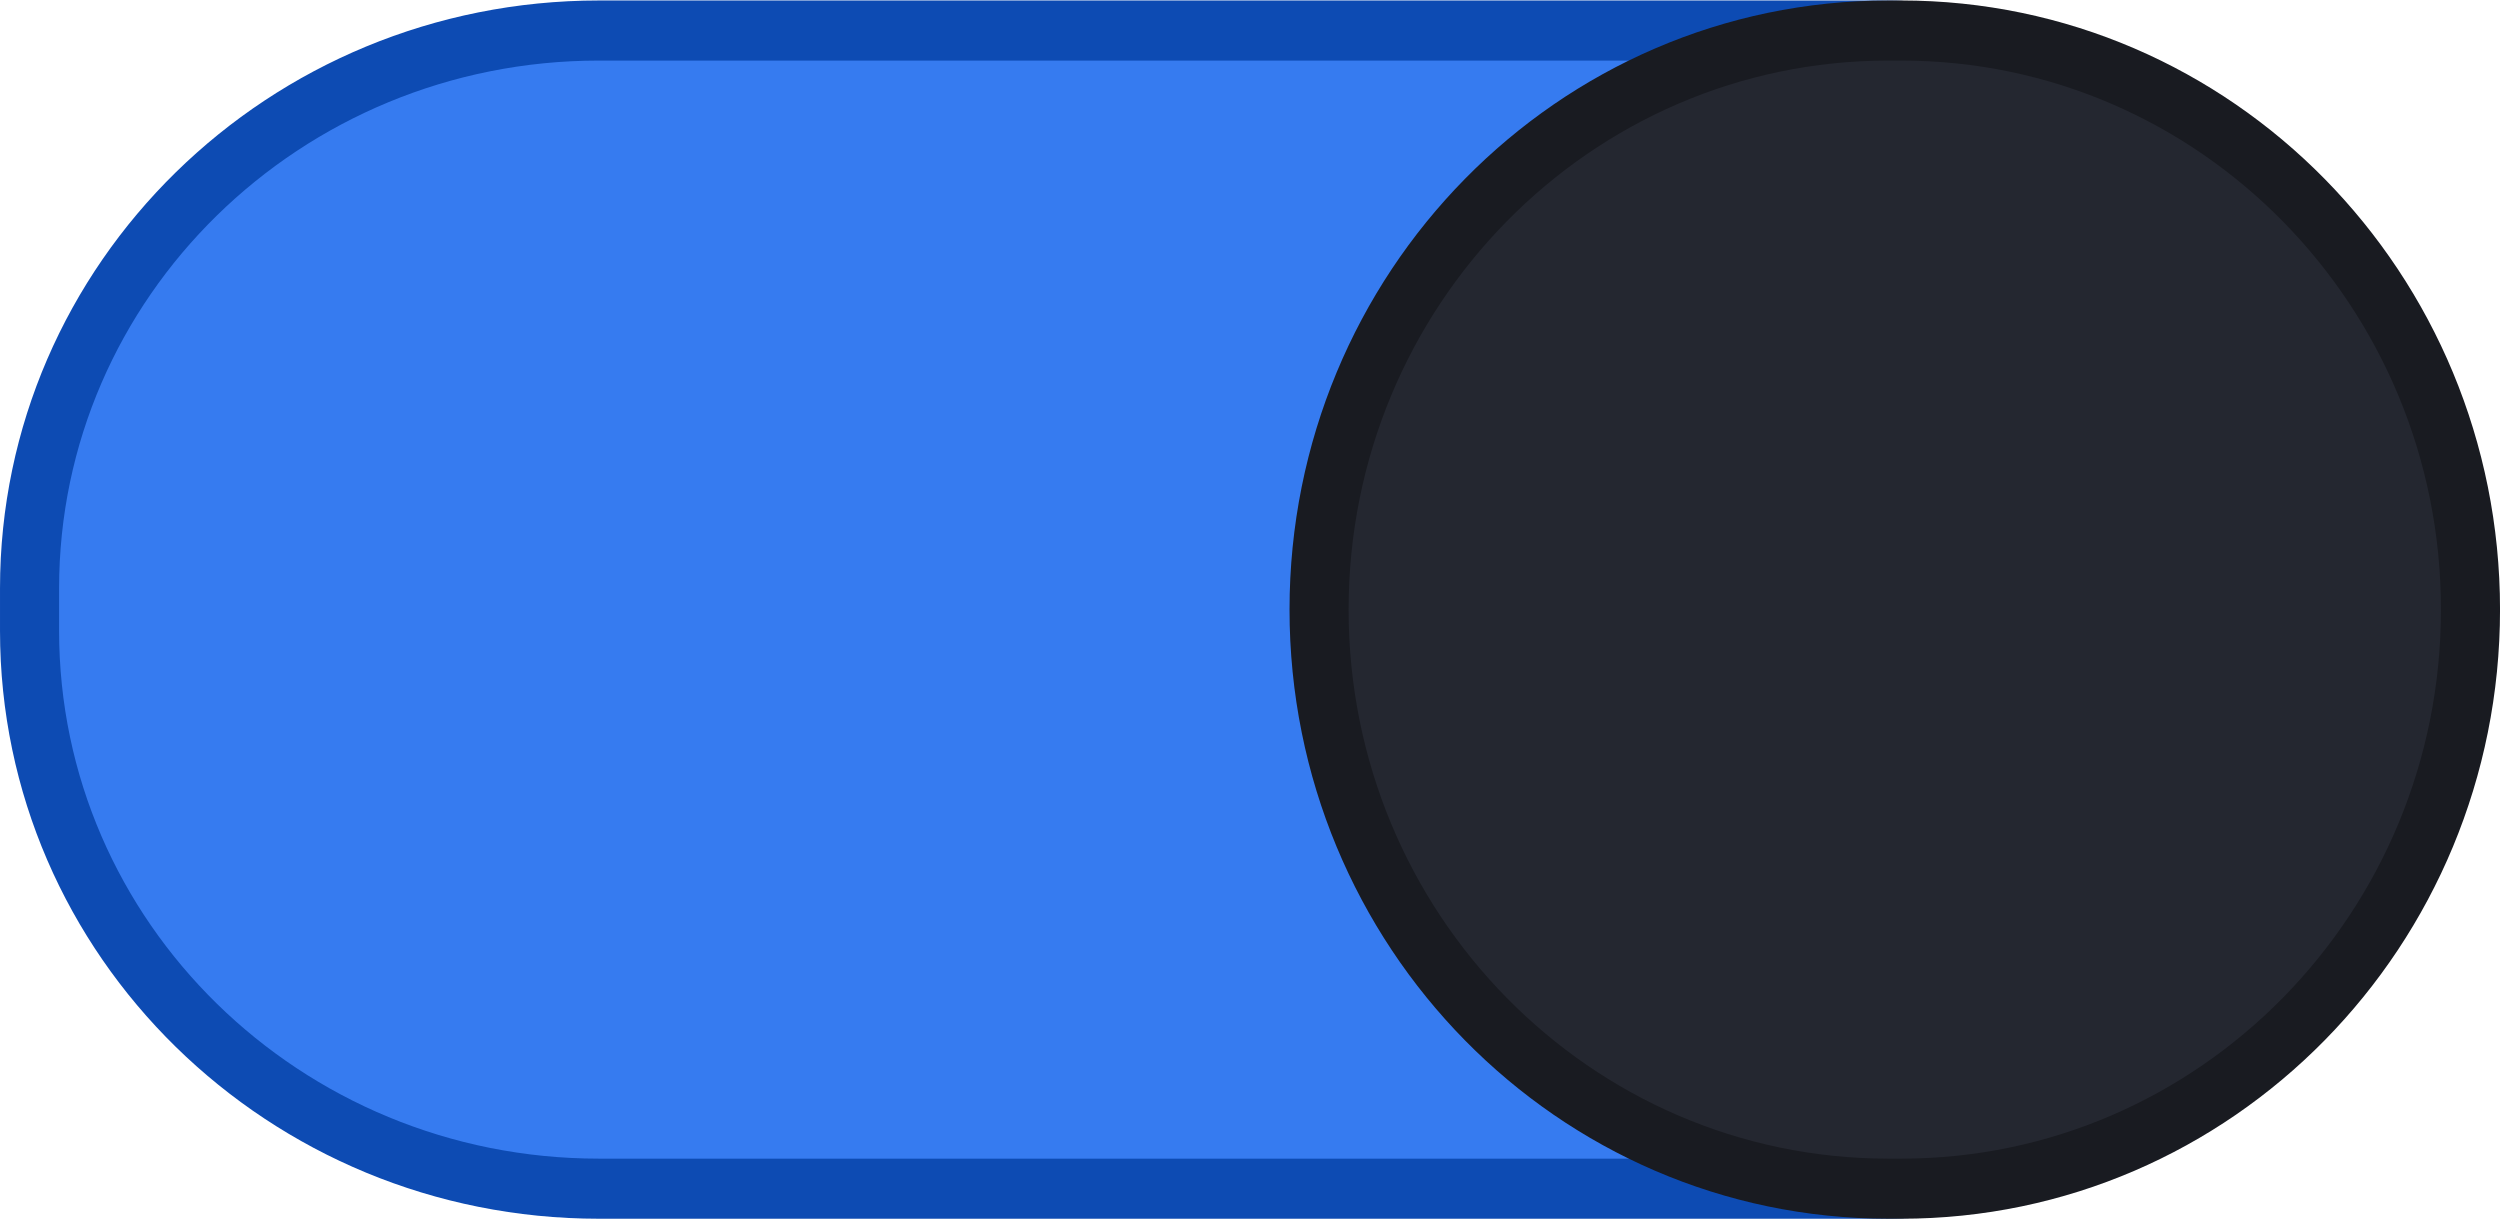
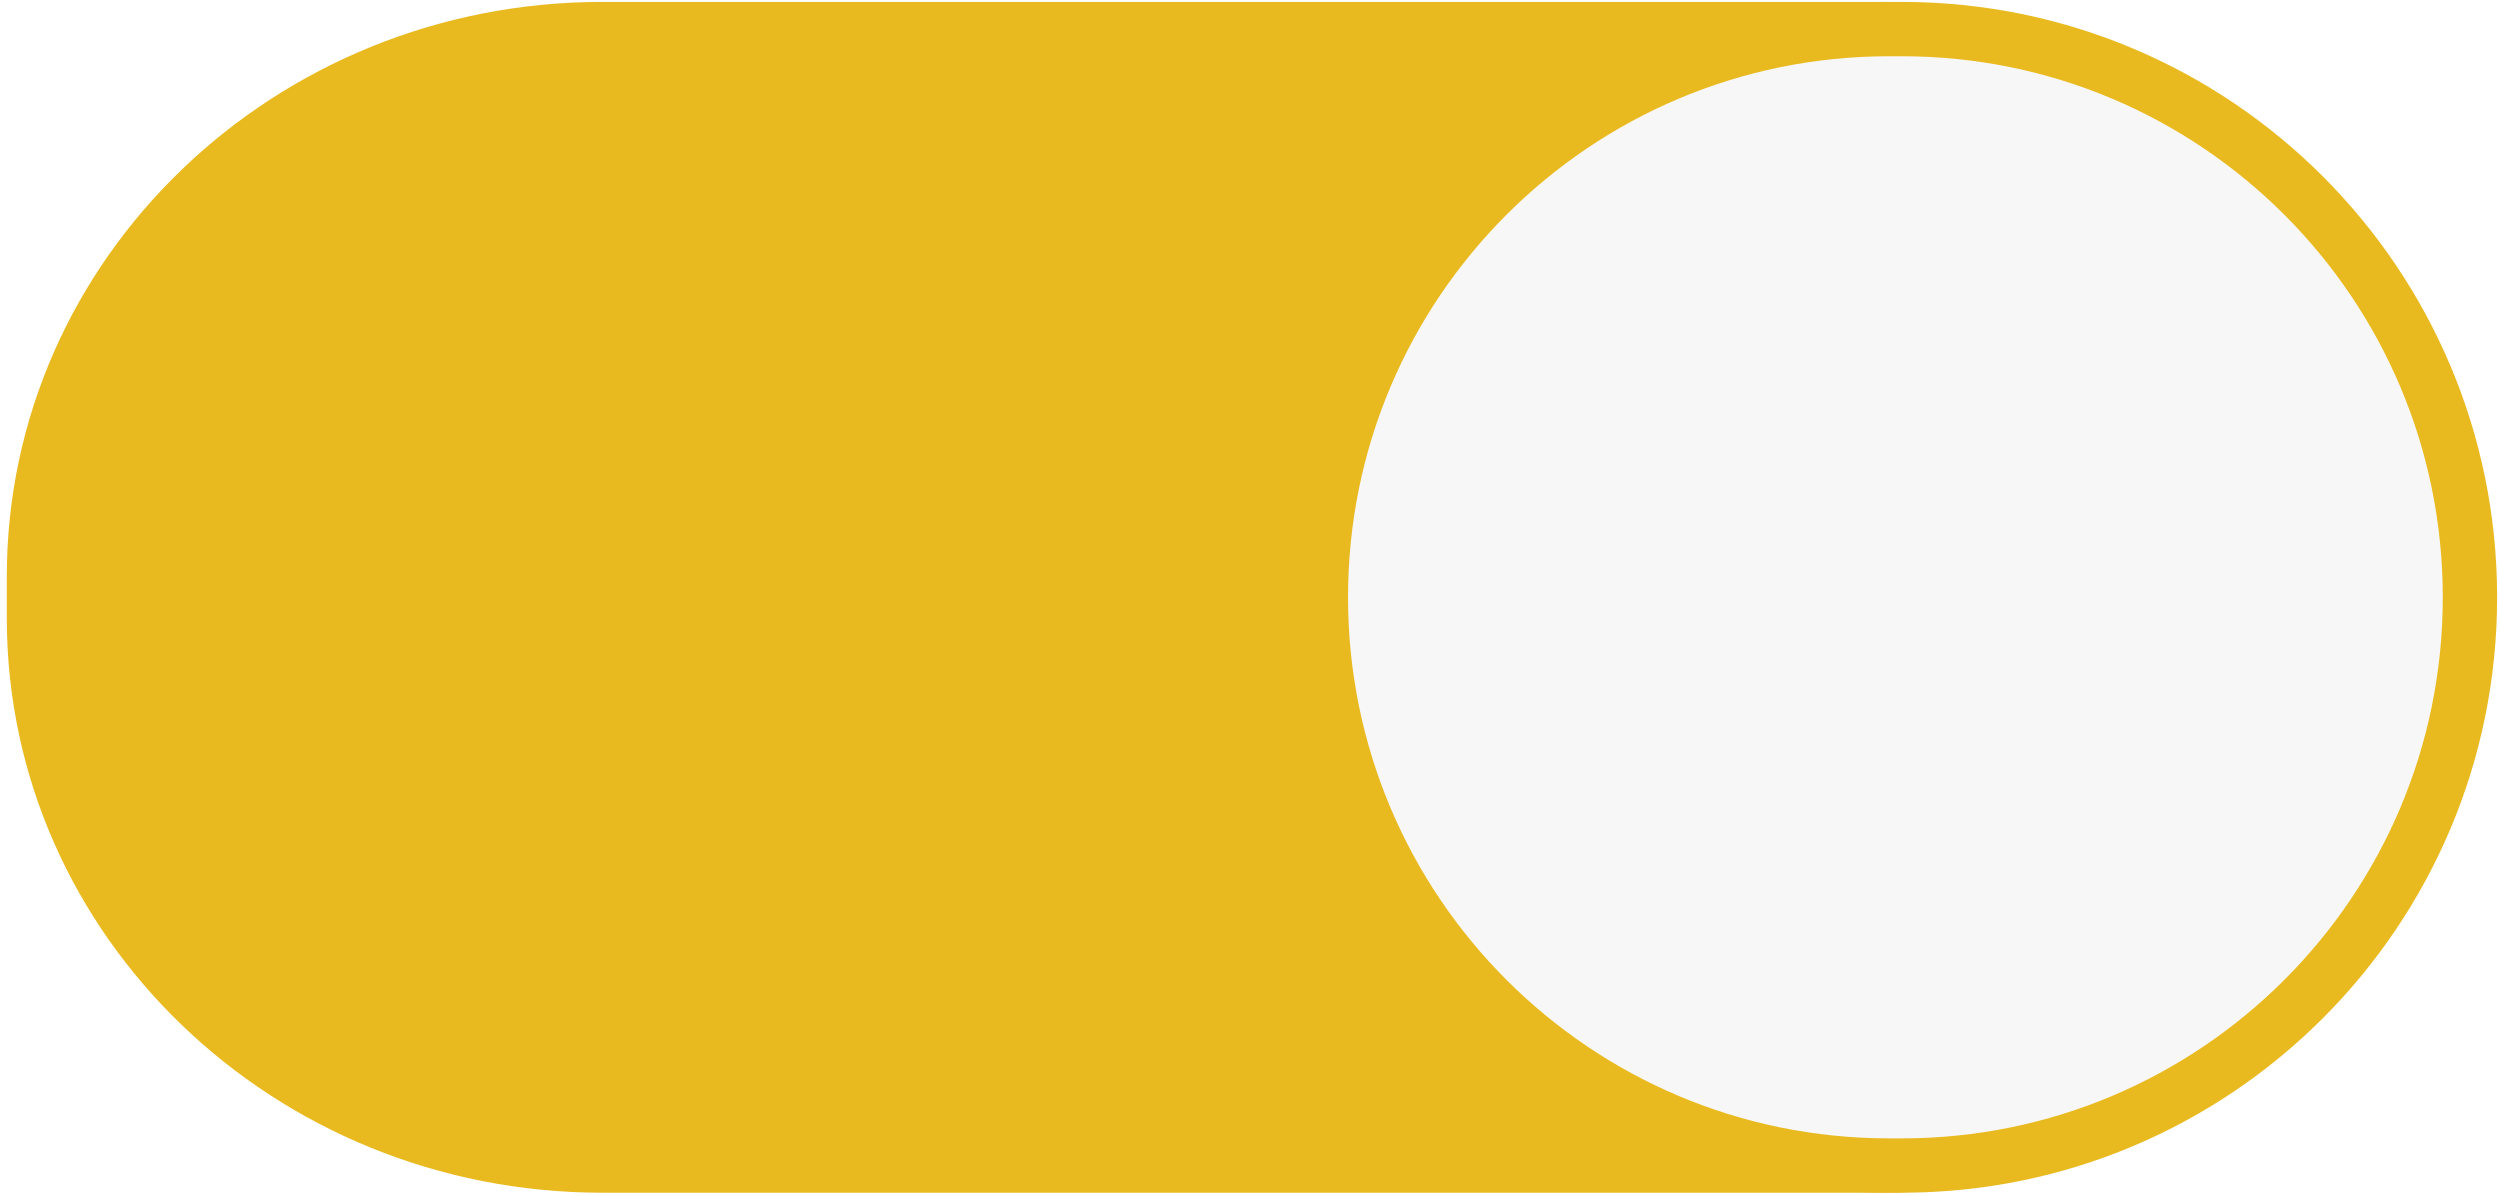
- <svg xmlns="http://www.w3.org/2000/svg" width="91.694" height="44.682" version="1.1" viewBox="0 0 91.694 44.682">
-   <g transform="matrix(1.9974 0 0 2.0314 -.16448 -591.46)">
-     <rect x=".625" y="291.71" width="44.446" height="20.911" rx="10.455" ry="10.073" style="fill:#367bf0;paint-order:normal;stroke-width:1.085;stroke:#0d4bb3" />
-     <rect x="24.304" y="291.71" width="21.143" height="20.911" rx="10.455" ry="10.455" style="fill:#242730;paint-order:normal;stroke-width:1.085;stroke:#191b21" />
+ <svg xmlns="http://www.w3.org/2000/svg" width="46" height="22" version="1.1" id="svg8">
+   <defs id="defs12" />
+   <g transform="translate(0 -291.18)" stroke="#2b73cc" id="g6" style="stroke:#e9ba20;stroke-opacity:1">
+     <rect style="marker:none;font-variant-east_asian:normal;stroke:#e9ba20;stroke-opacity:1;fill:#e9ba20;fill-opacity:1" width="44.446" height="20.911" x=".625" y="291.715" rx="10.455" ry="10.073" fill="#3081e3" id="rect2" />
+     <rect ry="10.455" rx="10.455" y="291.715" x="24.304" height="20.911" width="21.143" style="marker:none;font-variant-east_asian:normal;stroke:#e9ba20;stroke-opacity:1" fill="#f8f7f7" stroke-linecap="round" stroke-linejoin="round" id="rect4" />
  </g>
</svg>
